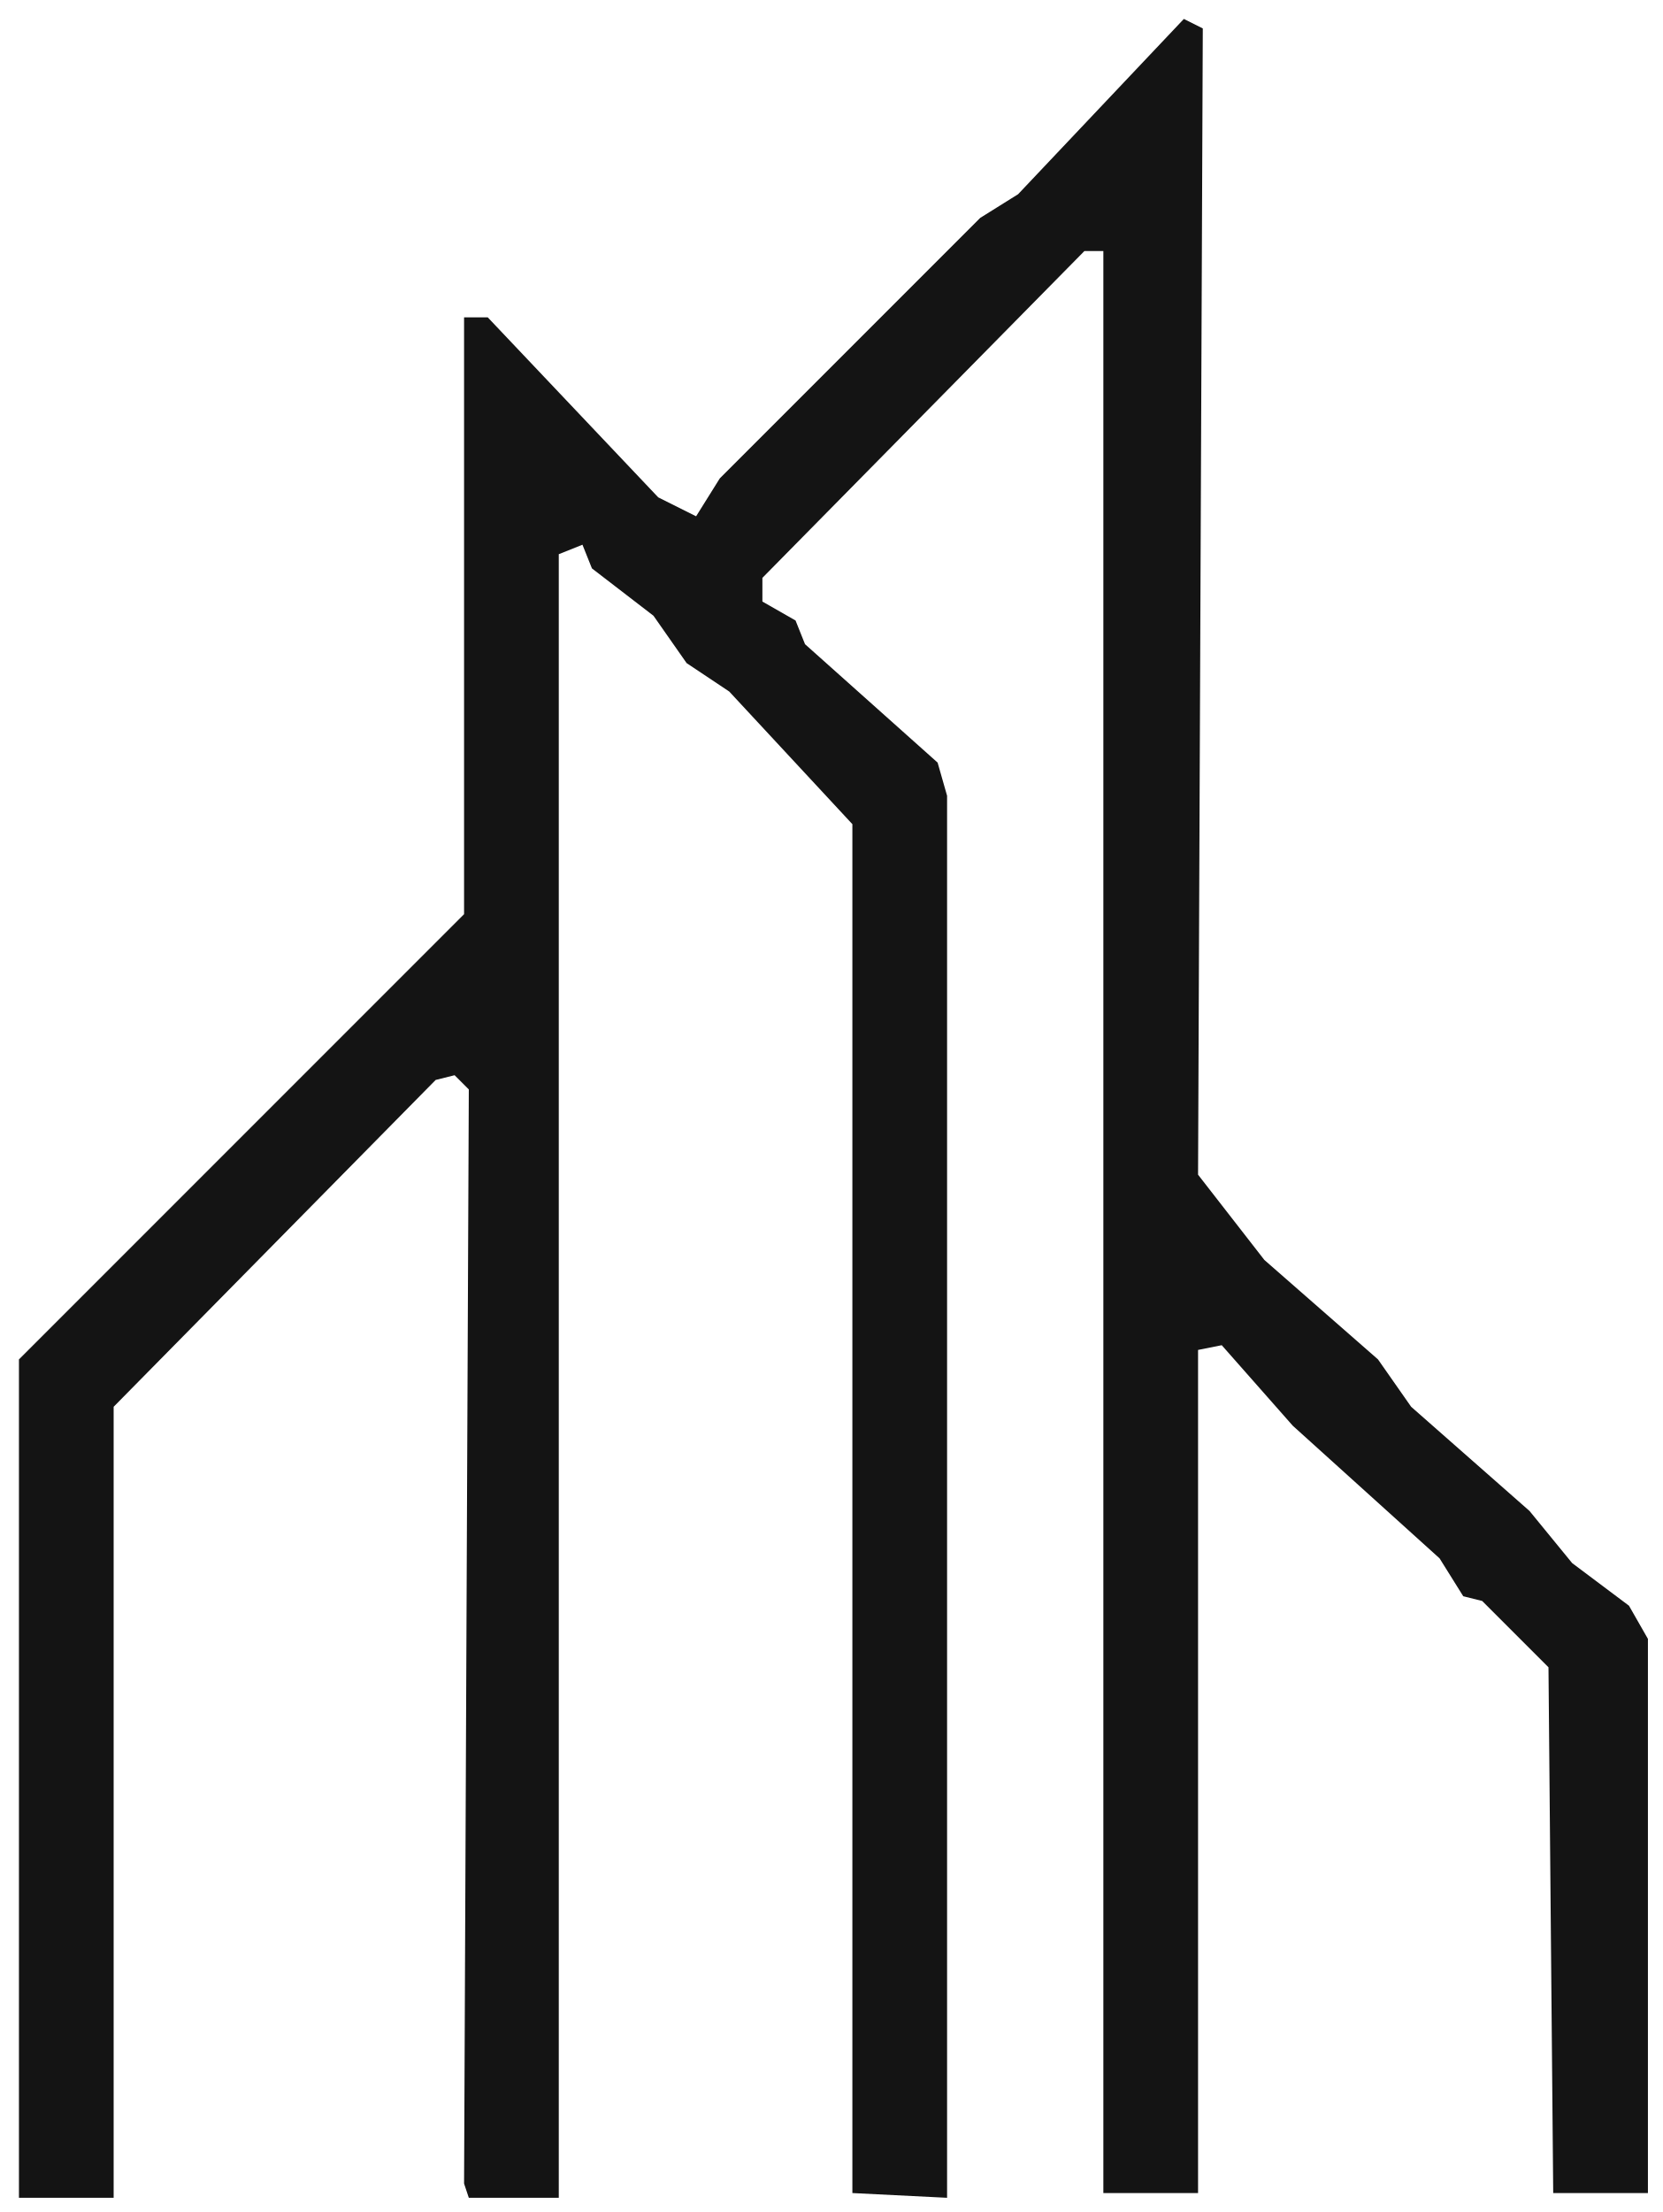
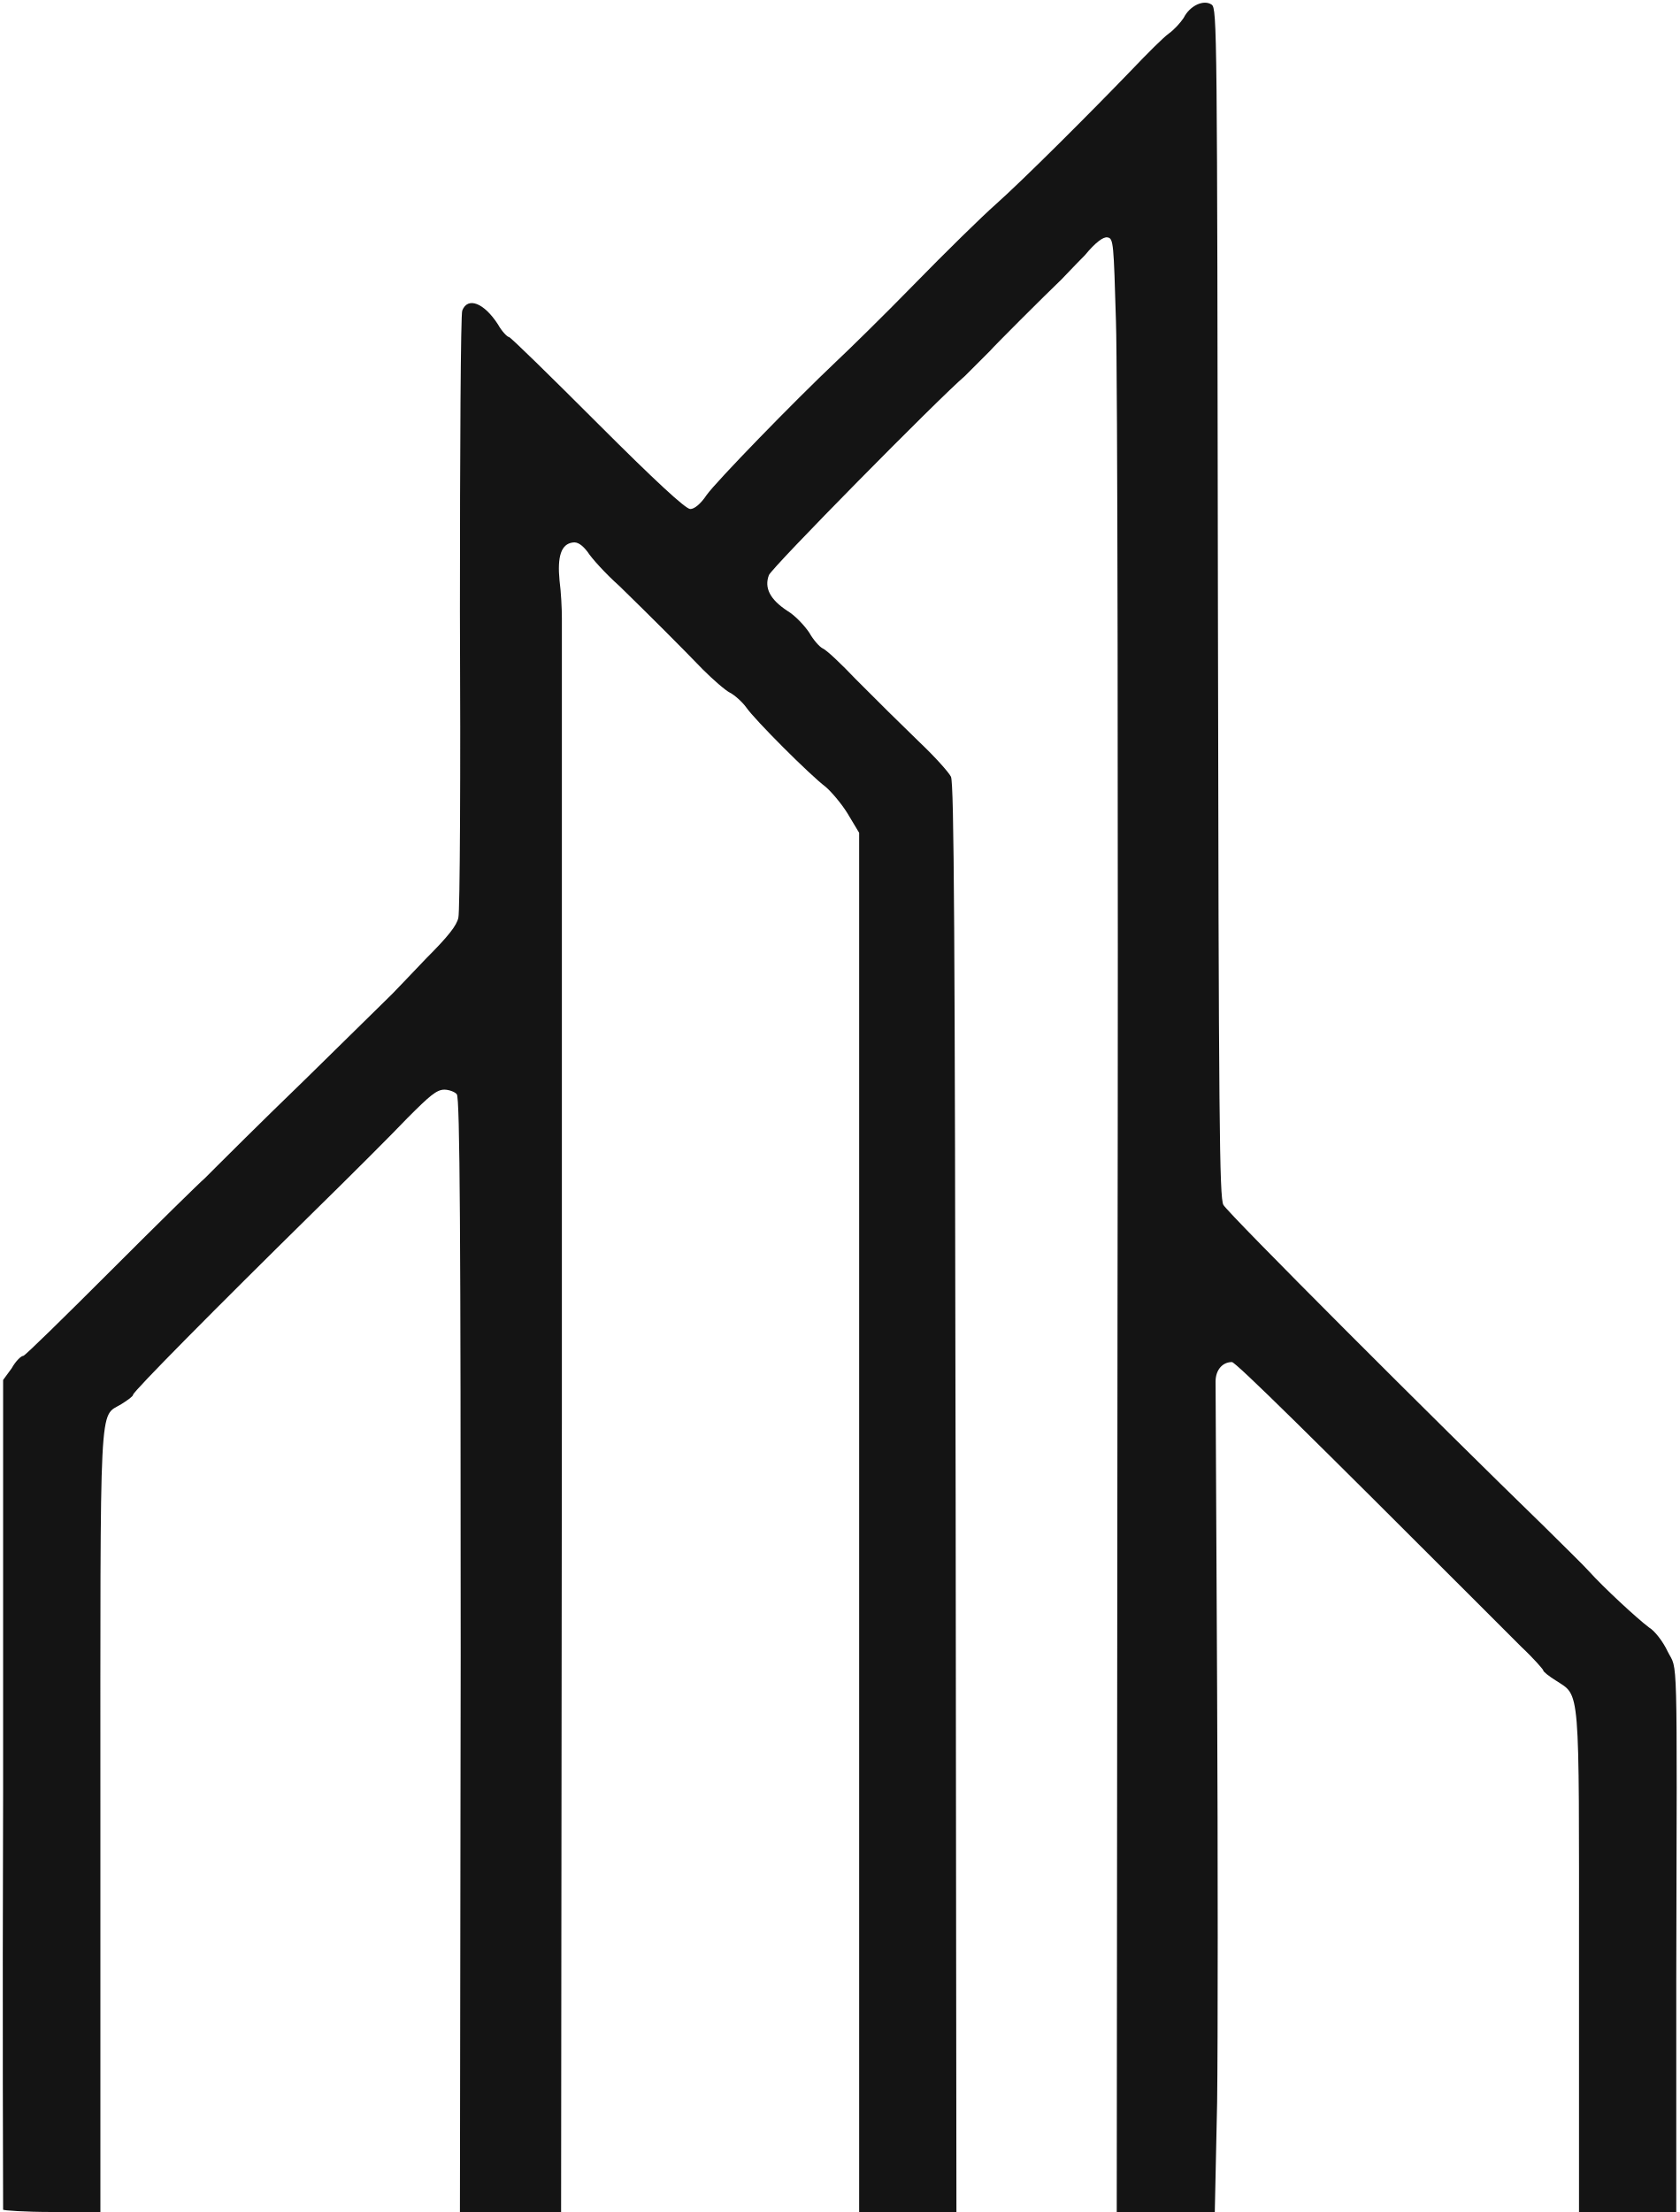
- <svg xmlns="http://www.w3.org/2000/svg" viewBox="0 0 87.75 116.75" role="img" aria-label="The Furnist 365">
-   <path fill="#141414" fill-rule="evenodd" d="M62.5 1 L63.5 1.5 L63.25 62 L66.75 66.5 L72.75 71.75 L74.5 74.25 L80.75 79.75 L83 82.5 L86 84.75 L87 86.5 L87 115.75 L82 115.75 L81.75 88 L78.25 84.5 L77.25 84.25 L76 82.25 L68.25 75.25 L64.5 71 L63.25 71.25 L63.25 115.75 L58.25 115.75 L58.25 13.25 L57.25 13.25 L40.25 30.5 L40.25 31.75 L42 32.75 L42.5 34 L49.5 40.25 L50 42 L50 116 L45 115.75 L45 43.5 L38.5 36.5 L36.25 35 L34.5 32.5 L31.25 30 L30.75 28.75 L29.5 29.25 L29.5 116 L24.75 116 L24.5 115.25 L24.75 57.5 L24 56.75 L23 57 L6 74.25 L6 116 L1 116 L1 71.75 L24.5 48.25 L24.5 16.75 L25.75 16.75 L34.75 26.25 L36.75 27.25 L38 25.25 L51.75 11.5 L53.75 10.25 Z" />
+ <svg xmlns="http://www.w3.org/2000/svg" viewBox="0 0 21.58 28.42" role="img" aria-label="The Furnist 365">
+   <path fill="#141414" fill-rule="evenodd" d="M0.04 28.39C0.04 28.37 0.03 25.96 0.04 23.04L0.04 17.73L0.15 17.58C0.20 17.49 0.27 17.42 0.30 17.42C0.32 17.42 0.83 16.92 1.43 16.32C2.03 15.72 2.57 15.19 2.63 15.14C2.68 15.09 2.76 15.01 2.79 14.98C2.83 14.94 3.33 14.44 3.92 13.87C4.50 13.30 5.01 12.80 5.04 12.77C5.08 12.73 5.27 12.53 5.48 12.31C5.76 12.03 5.87 11.89 5.89 11.79C5.91 11.71 5.92 9.94 5.91 7.85C5.91 5.77 5.92 4.03 5.94 3.99C6.01 3.81 6.22 3.89 6.40 4.17C6.45 4.26 6.52 4.33 6.54 4.33C6.56 4.33 7.07 4.83 7.68 5.44C8.42 6.18 8.81 6.54 8.87 6.54C8.92 6.54 9.00 6.48 9.08 6.36C9.20 6.19 10.19 5.17 10.75 4.64C10.90 4.50 11.35 4.06 11.75 3.65C12.15 3.24 12.62 2.78 12.79 2.63C13.15 2.31 14.02 1.44 14.54 0.90C14.74 0.69 14.95 0.48 15.02 0.43C15.09 0.38 15.17 0.29 15.21 0.23C15.29 0.07 15.47 -0.01 15.57 0.06C15.64 0.11 15.64 0.38 15.65 7.74C15.66 14.47 15.67 15.38 15.72 15.48C15.78 15.59 18.48 18.29 19.84 19.61C20.07 19.84 20.34 20.10 20.42 20.19C20.60 20.39 21.03 20.79 21.19 20.91C21.26 20.95 21.37 21.09 21.43 21.22C21.56 21.48 21.55 21.08 21.54 25.43L21.54 28.42L20.92 28.42L20.29 28.42L20.29 25.20C20.29 21.61 20.31 21.80 19.99 21.59C19.91 21.54 19.83 21.48 19.83 21.46C19.83 21.45 19.71 21.31 19.55 21.16C19.40 21.01 19.15 20.76 19.01 20.62C16.90 18.51 15.88 17.50 15.83 17.50C15.71 17.50 15.62 17.60 15.62 17.75C15.62 17.83 15.63 19.63 15.64 21.75C15.65 23.87 15.65 26.24 15.64 27.01L15.61 28.42L14.98 28.42L14.35 28.42L14.36 16.80C14.37 10.41 14.36 4.71 14.34 4.13C14.31 3.13 14.31 3.06 14.23 3.05C14.18 3.04 14.08 3.11 13.94 3.28C13.81 3.41 13.68 3.55 13.64 3.59C13.41 3.81 12.76 4.46 12.72 4.51C12.60 4.63 12.47 4.76 12.40 4.83C12.06 5.12 9.91 7.30 9.88 7.39C9.82 7.55 9.89 7.70 10.12 7.85C10.22 7.91 10.34 8.04 10.40 8.13C10.45 8.22 10.53 8.31 10.57 8.33C10.62 8.35 10.81 8.53 11.00 8.73C11.44 9.17 11.41 9.14 11.82 9.54C12.01 9.72 12.19 9.92 12.22 9.98C12.26 10.08 12.27 11.97 12.28 19.26L12.29 28.42L11.67 28.42L11.04 28.42L11.04 27.80C11.04 27.46 11.04 23.48 11.04 18.94L11.04 10.70L10.89 10.45C10.81 10.32 10.68 10.17 10.61 10.11C10.41 9.96 9.70 9.25 9.59 9.09C9.54 9.02 9.44 8.93 9.38 8.90C9.32 8.87 9.16 8.73 9.03 8.60C8.74 8.30 8.37 7.93 7.96 7.53C7.78 7.37 7.60 7.17 7.55 7.09C7.48 7.00 7.42 6.96 7.36 6.97C7.21 6.99 7.16 7.15 7.19 7.46C7.21 7.61 7.22 7.82 7.22 7.94C7.22 8.05 7.22 12.71 7.22 18.28L7.21 28.42L6.56 28.42L5.91 28.42L5.92 21.27C5.92 15.88 5.91 14.10 5.87 14.06C5.85 14.03 5.77 14.00 5.71 14.00C5.61 14.00 5.52 14.08 5.24 14.36C5.05 14.56 4.50 15.11 4.02 15.58C2.78 16.80 1.71 17.88 1.71 17.92C1.71 17.94 1.64 17.99 1.56 18.04C1.27 18.22 1.29 17.84 1.29 23.39L1.29 28.42L0.67 28.42C0.32 28.42 0.04 28.40 0.04 28.39Z" />
</svg>
